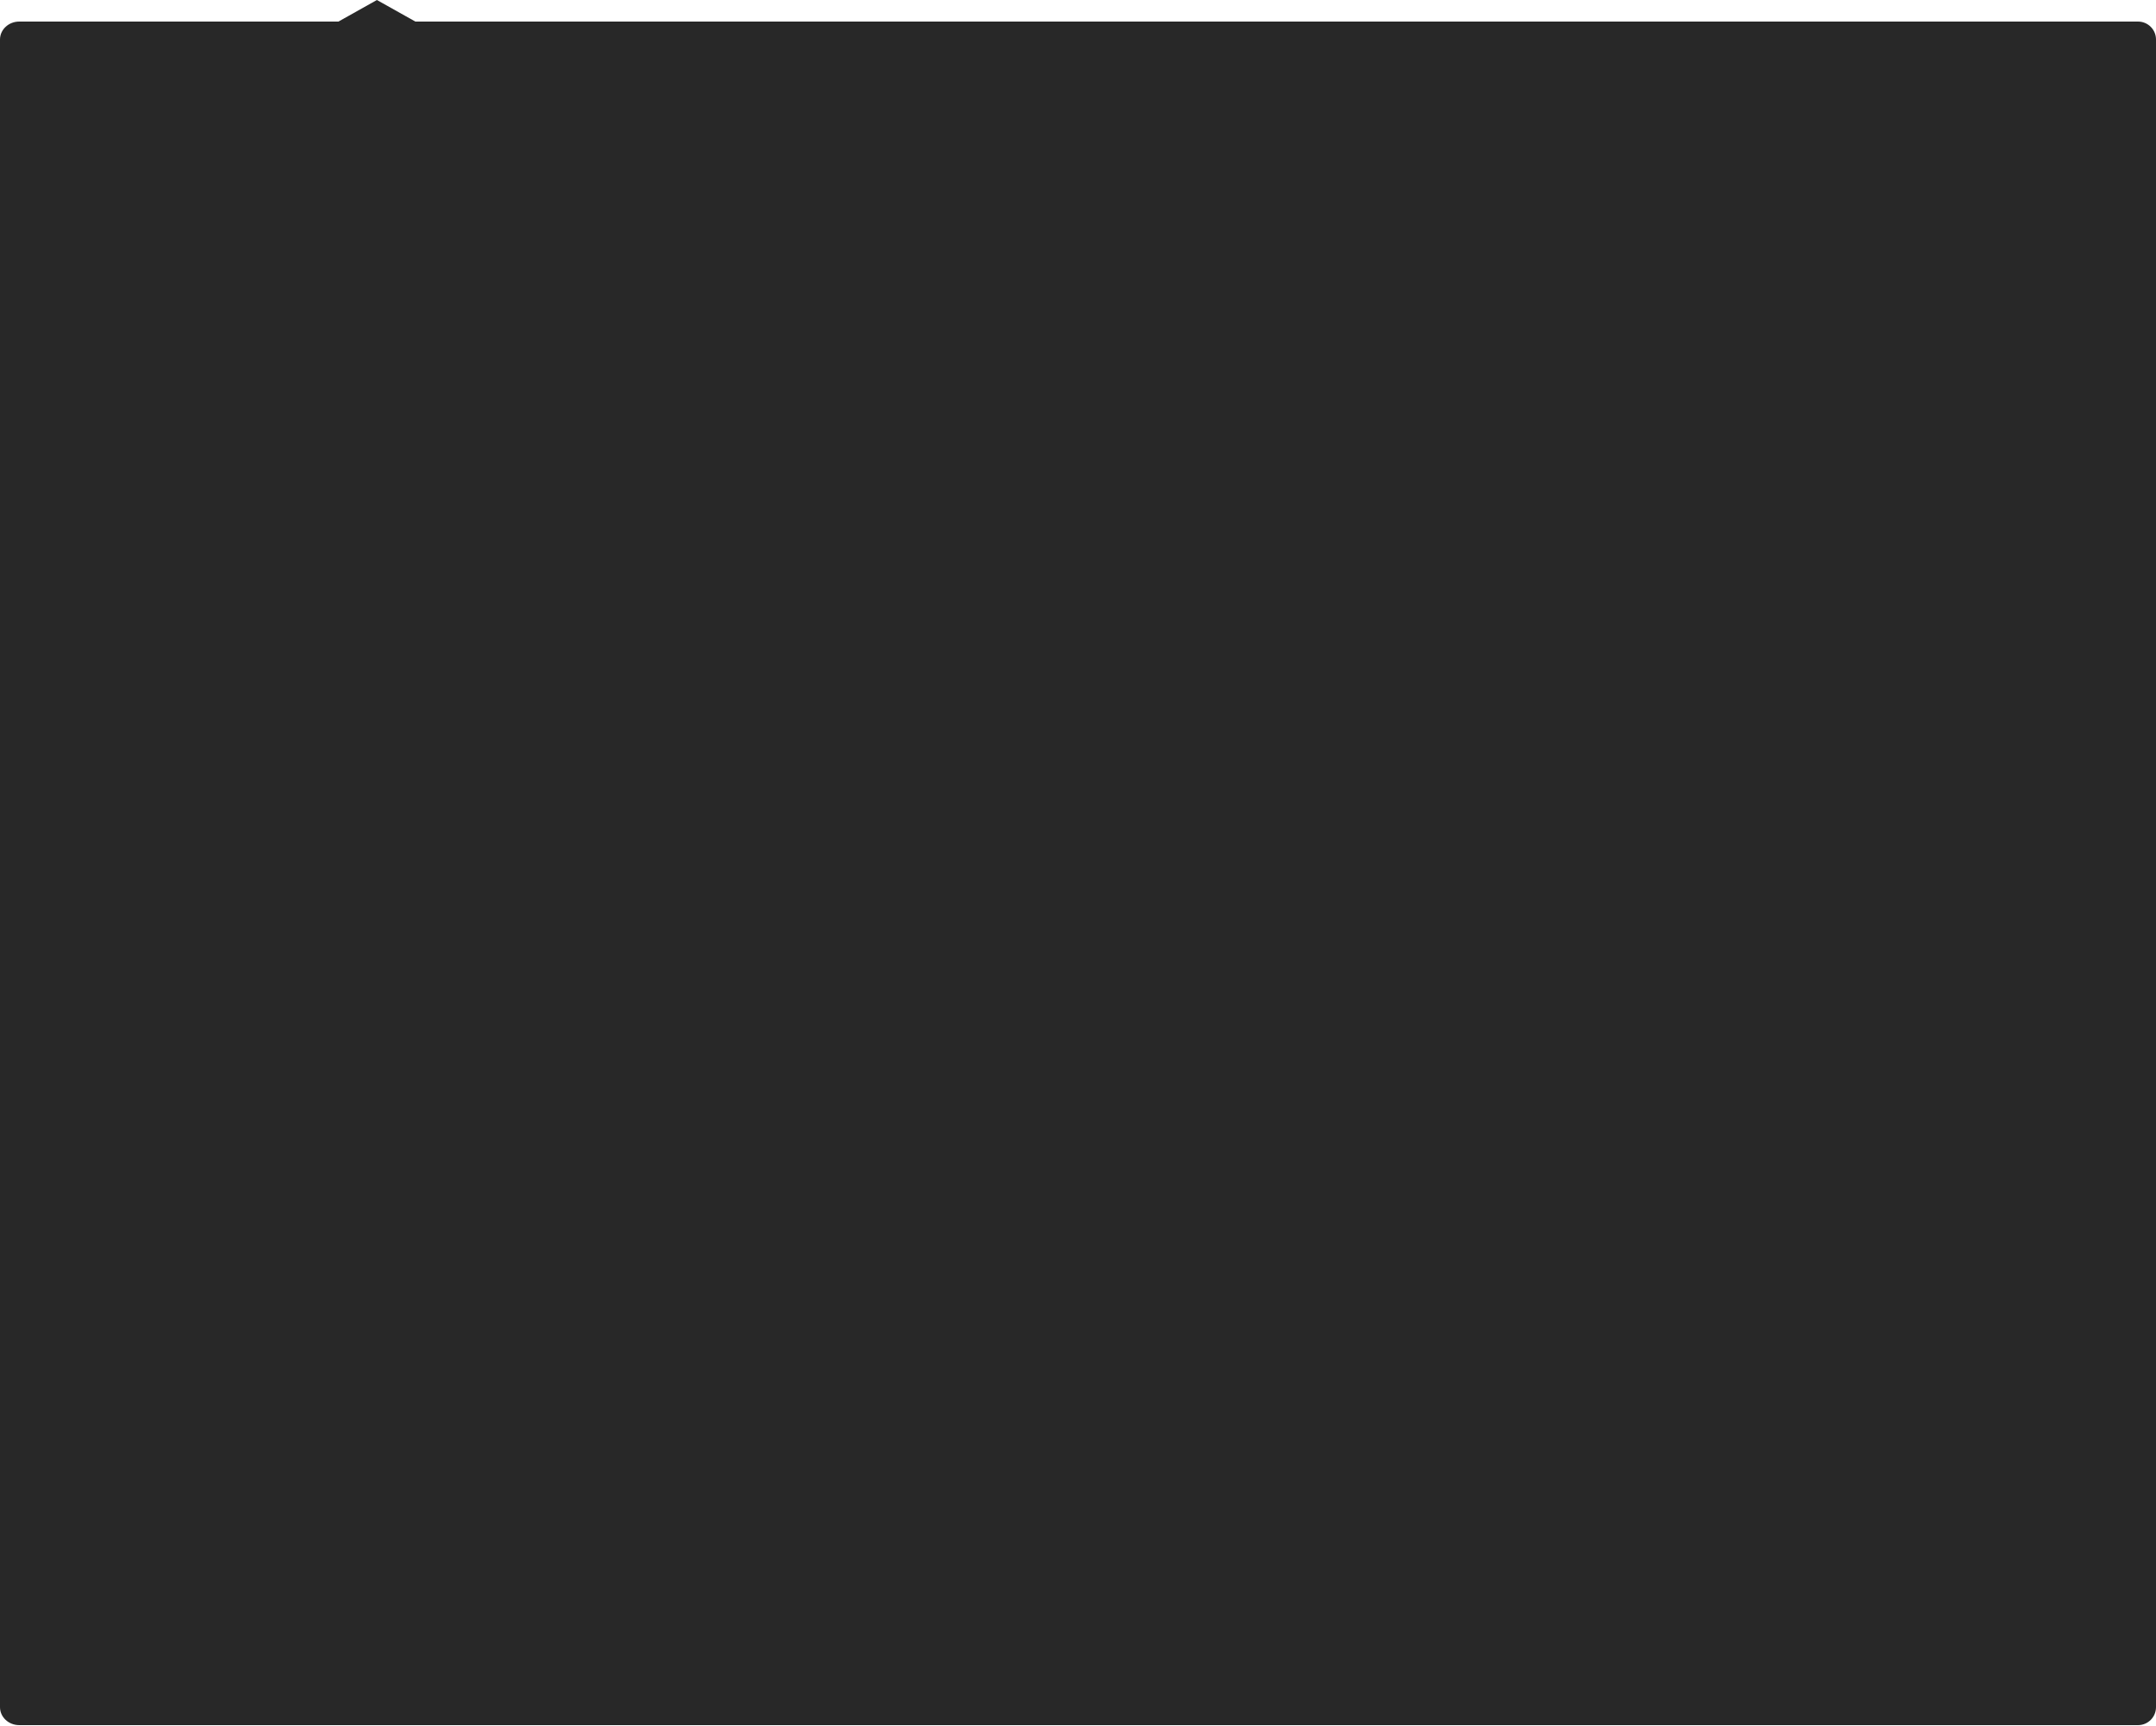
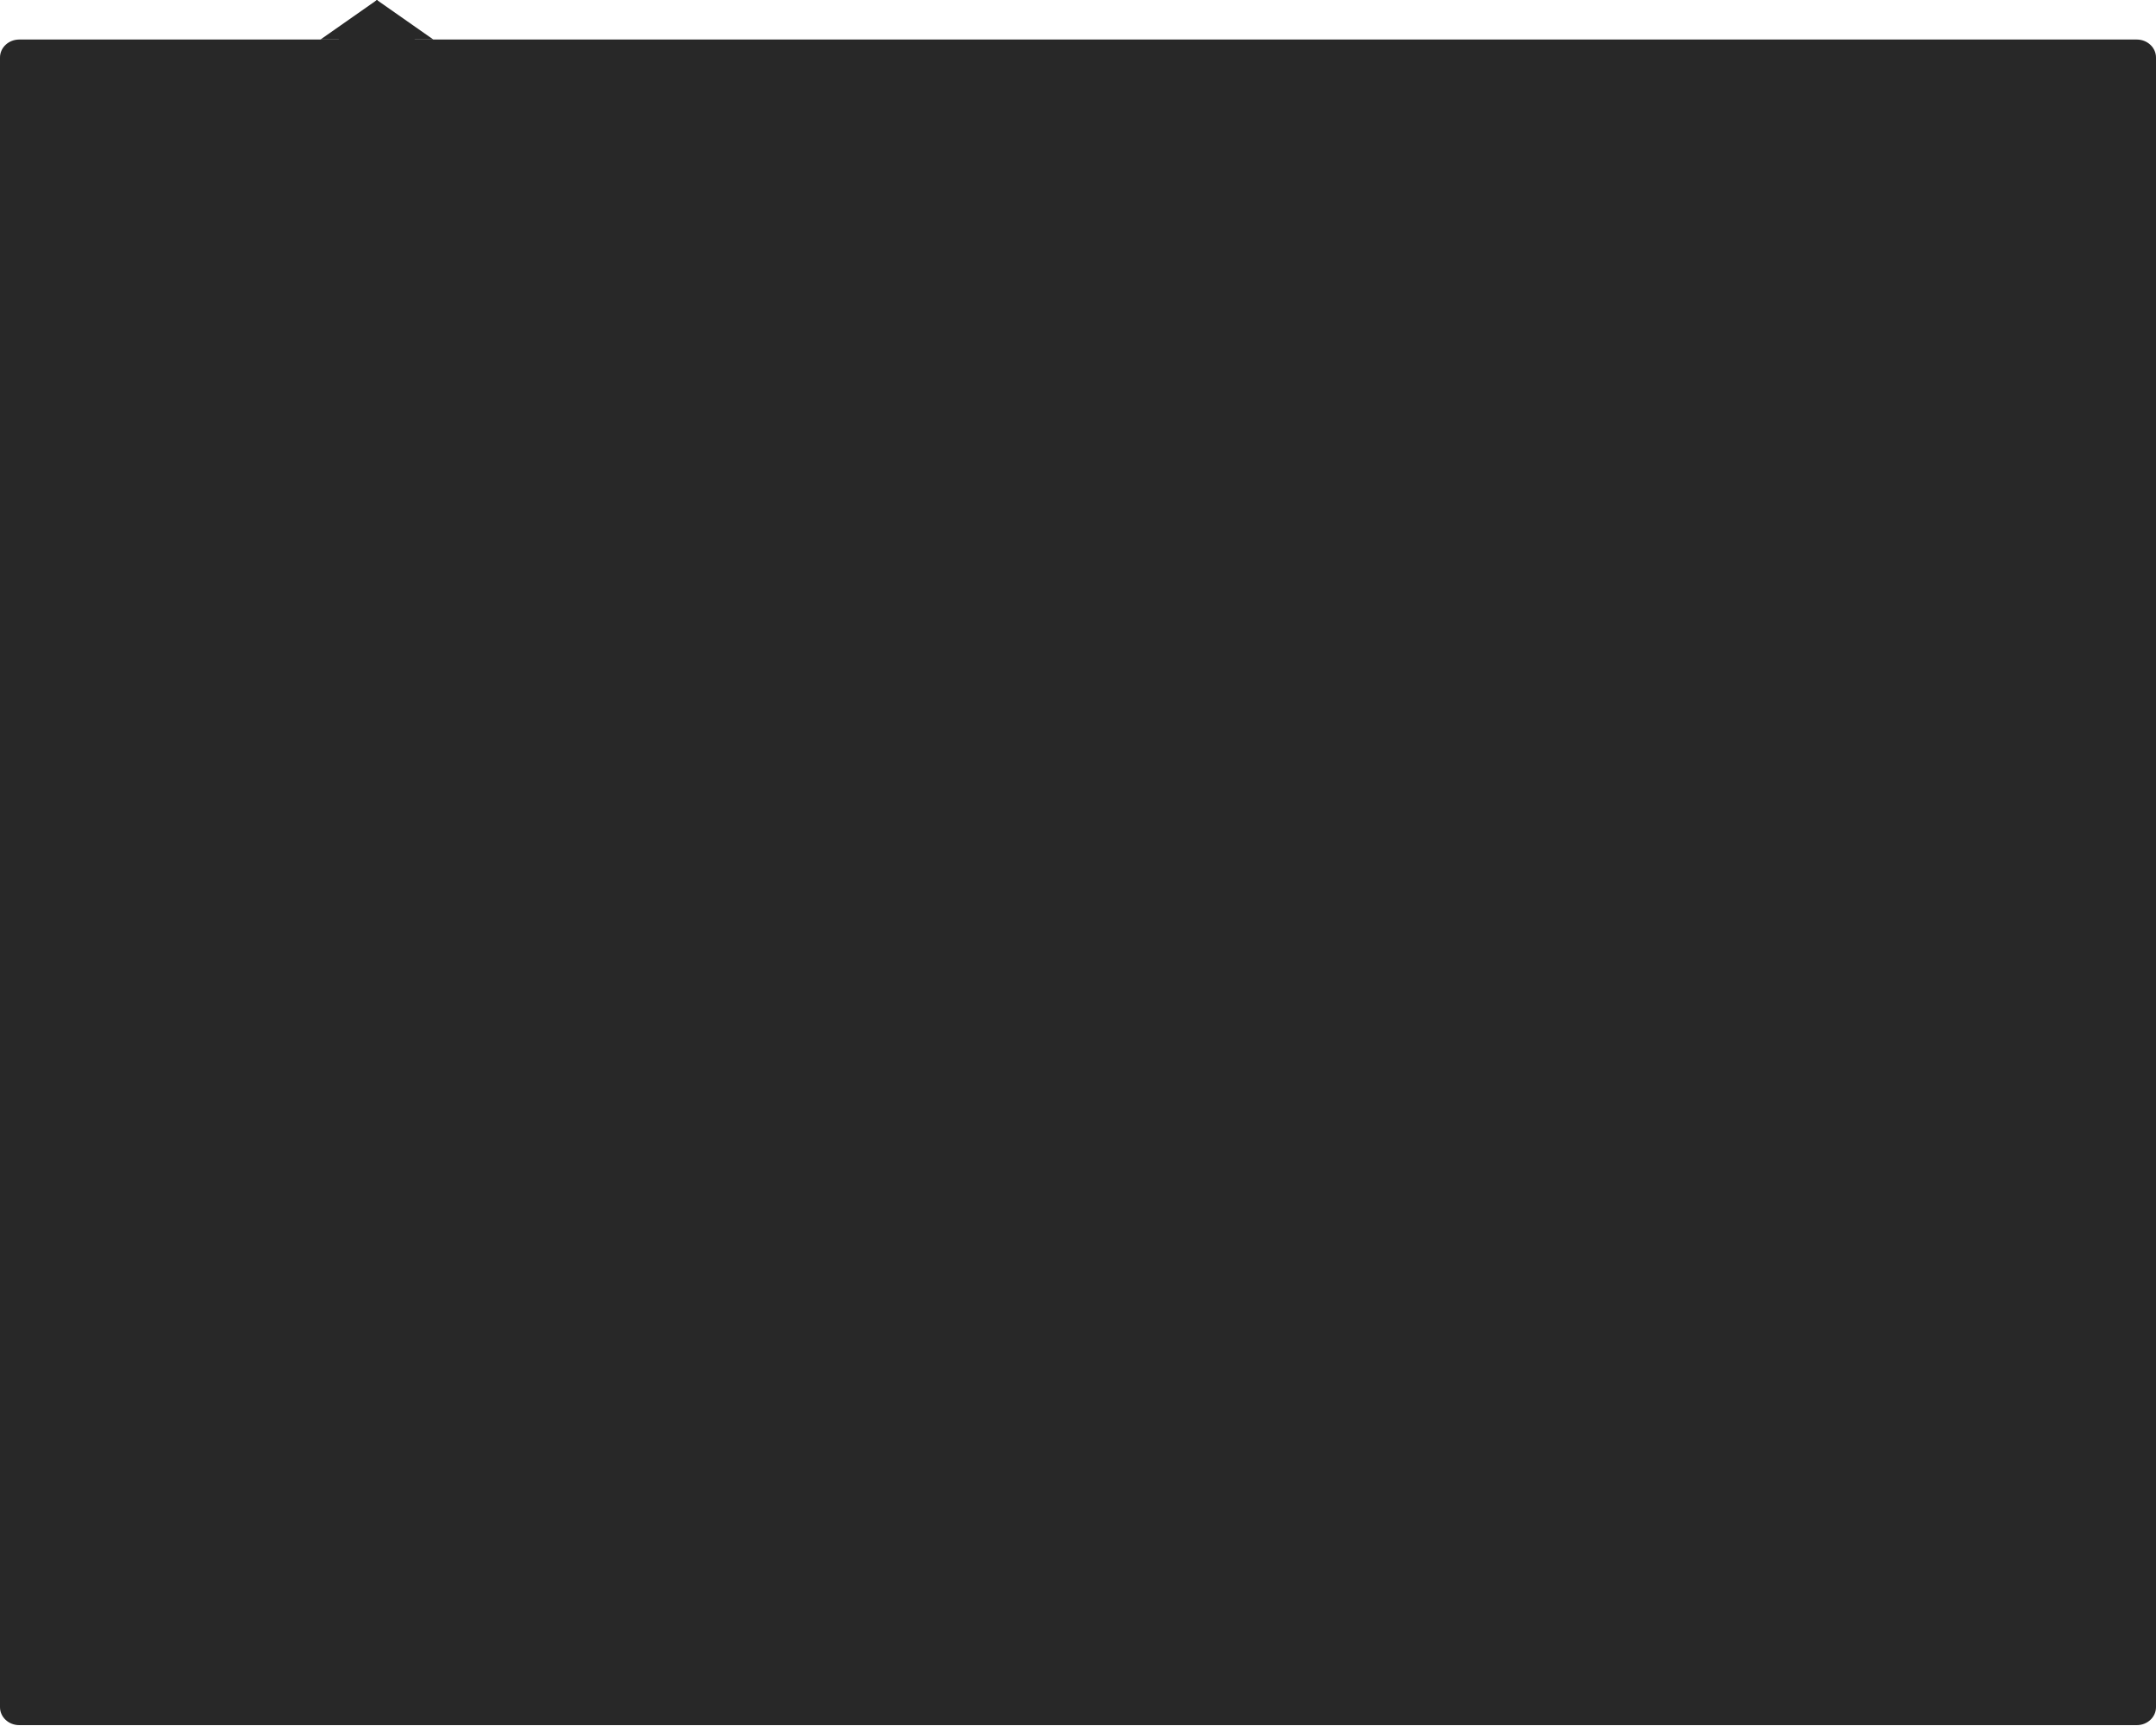
<svg xmlns="http://www.w3.org/2000/svg" width="600px" height="480px" viewBox="0 0 600 480" version="1.1">
  <g id="Page-1" stroke="none" stroke-width="1" fill="none" fill-rule="evenodd">
-     <g id="videodetail" fill="#282828">
-       <path d="M94.188,6 L104.891,0 L115.594,6 L405.648,6 C408.604,6 411,8.239 411,11 C411,94.556 411,157.222 411,199 C411,260.333 411,352.333 411,475 C411,477.761 408.604,480 405.648,480 L5.352,480 C2.396,480 0,477.761 0,475 L0,11 C0,8.239 2.396,6 5.352,6 L94.188,6 Z" id="Combined-Shape" fill-rule="nonzero" />
-       <rect id="Rectangle" x="394" y="6" width="206" height="474" rx="5" />
+     <g id="videodetail_large" fill="#282828">
+       <path d="M94.188,11 L104.891,0 L115.5,11 L594.648,11 C597.604,11 600,13.239 600,16 C600,99.556 600,157.222 600,199 C600,260.333 600,352.333 600,475 C600,477.761 597.604,480 594.648,480 L5.352,480 C2.396,480 0,477.761 0,475 L0,16 C0,13.239 2.396,11 5.352,11 L94.188,11 Z" id="Combined-Shape" fill-rule="nonzero" />
+       <polygon id="Path" points="89.188 11 120.594 11 104.891 0" />
    </g>
  </g>
</svg>
